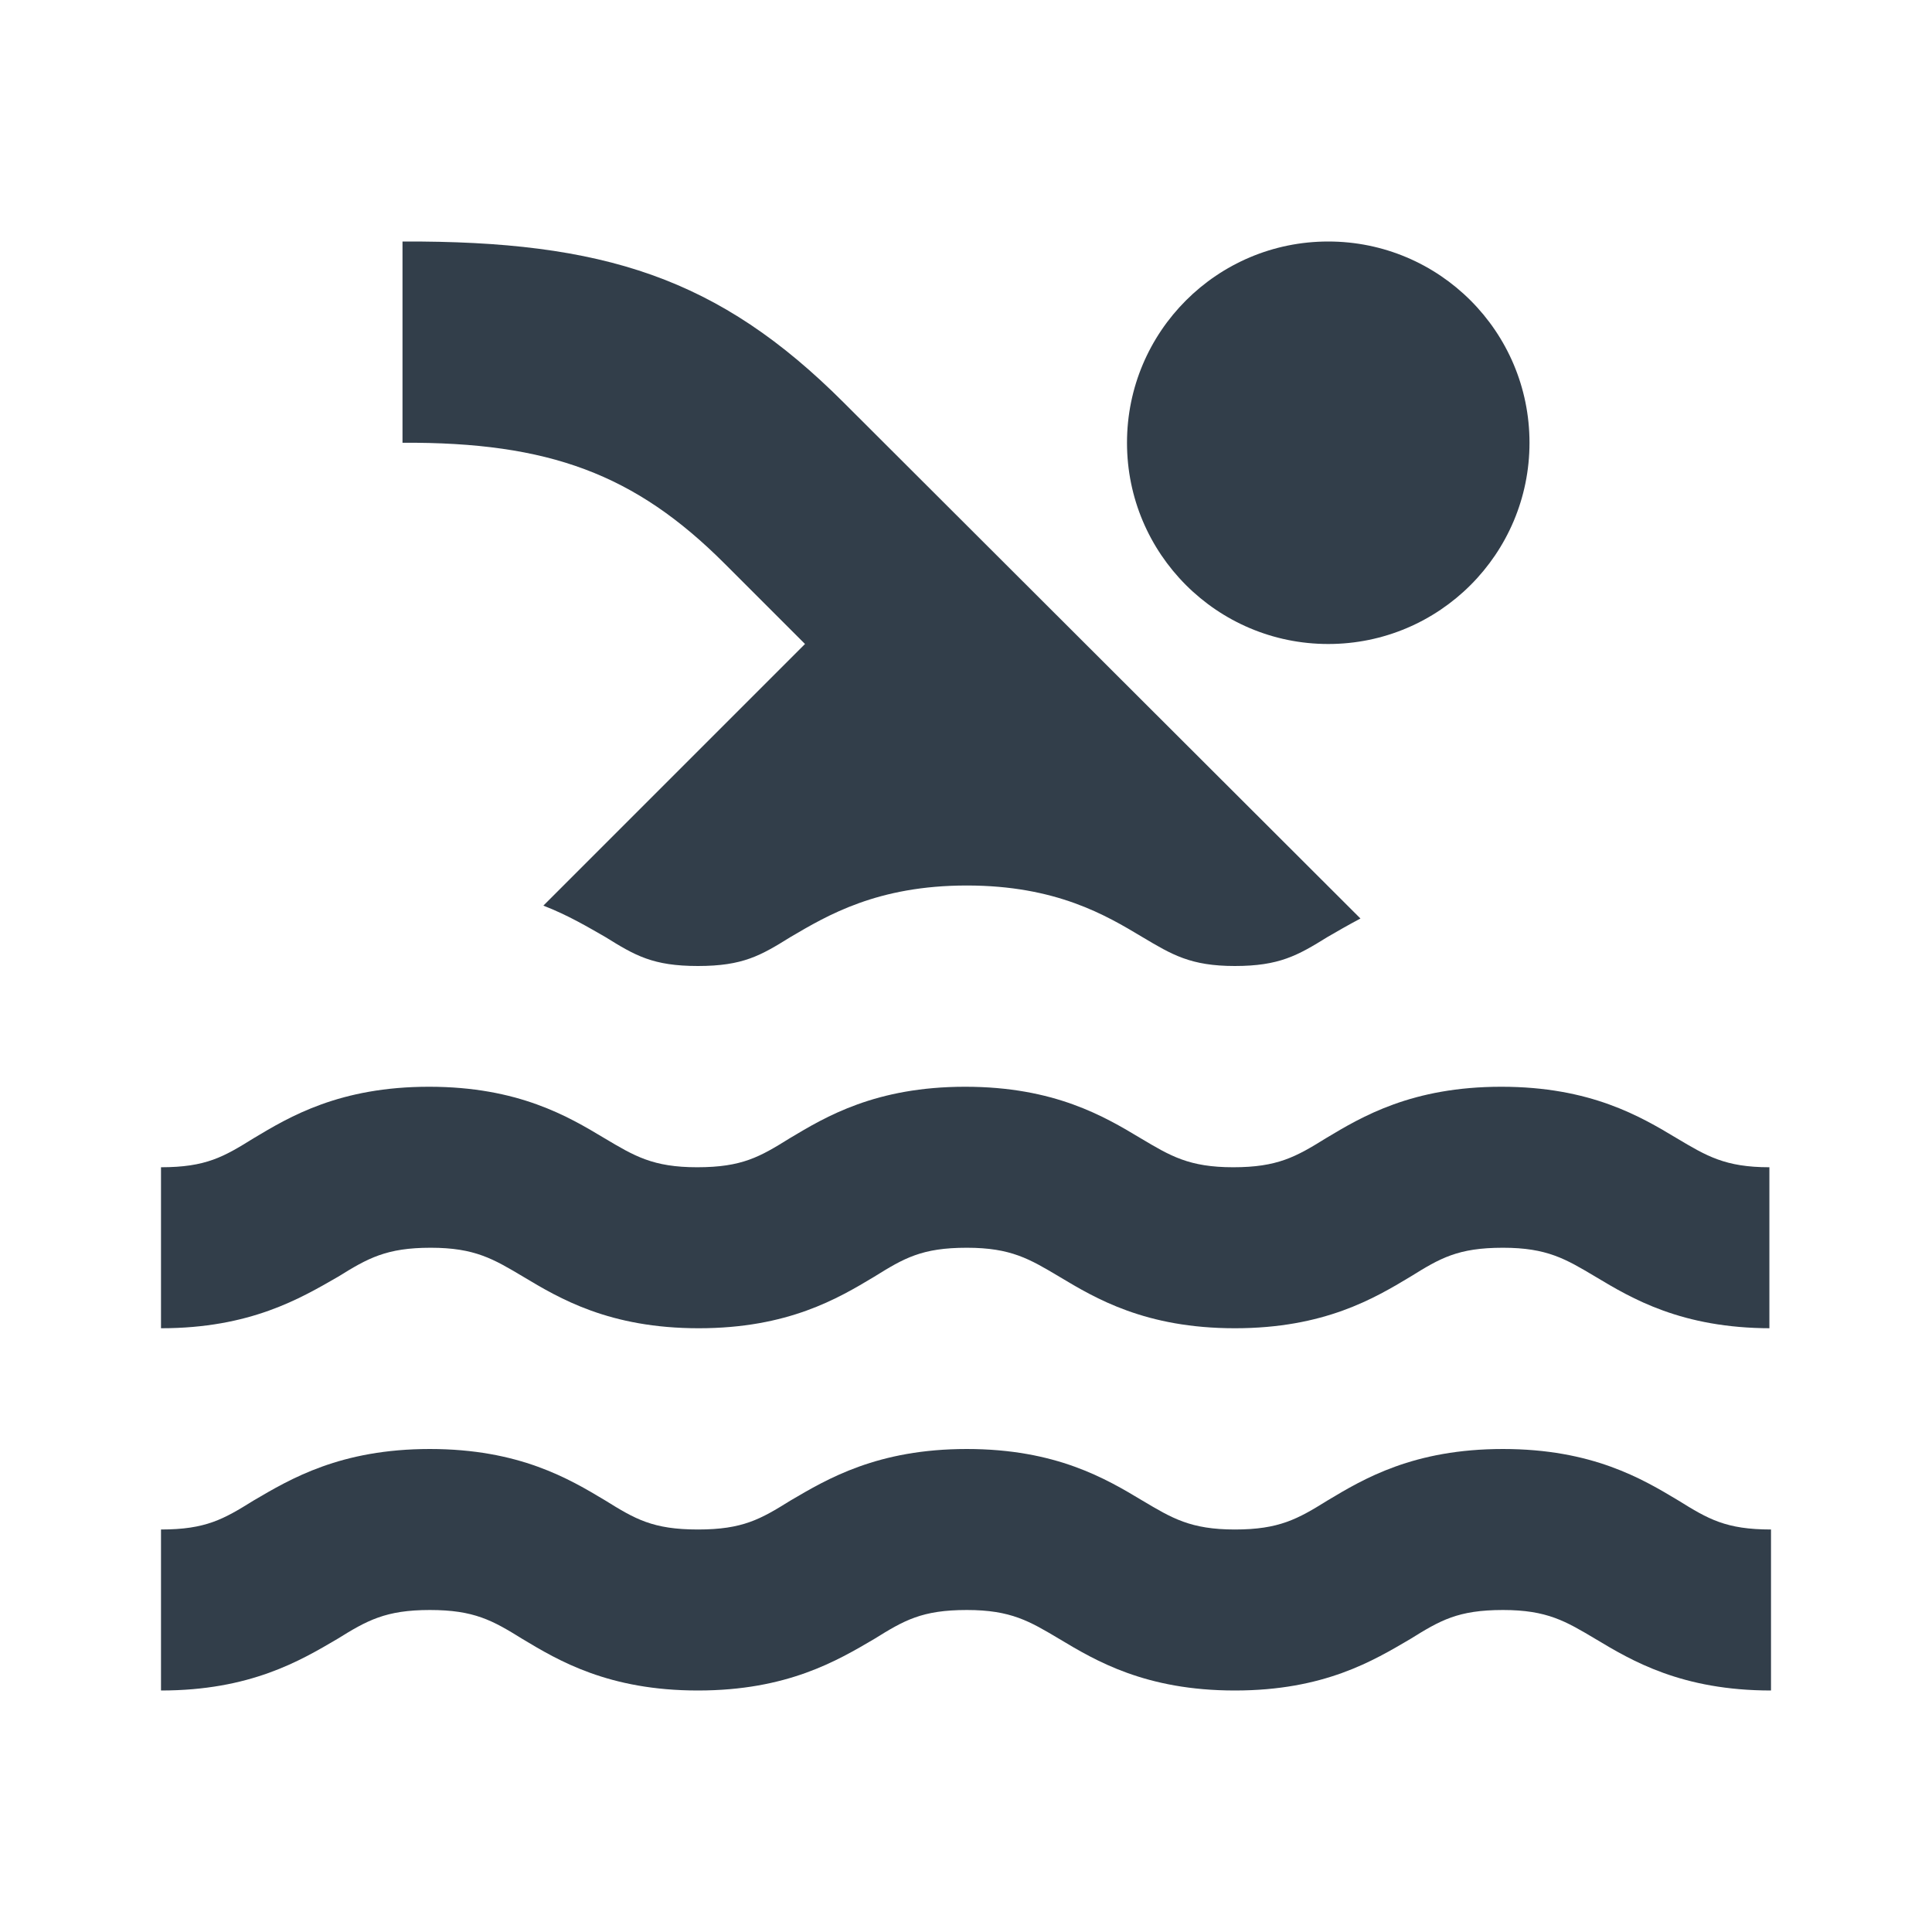
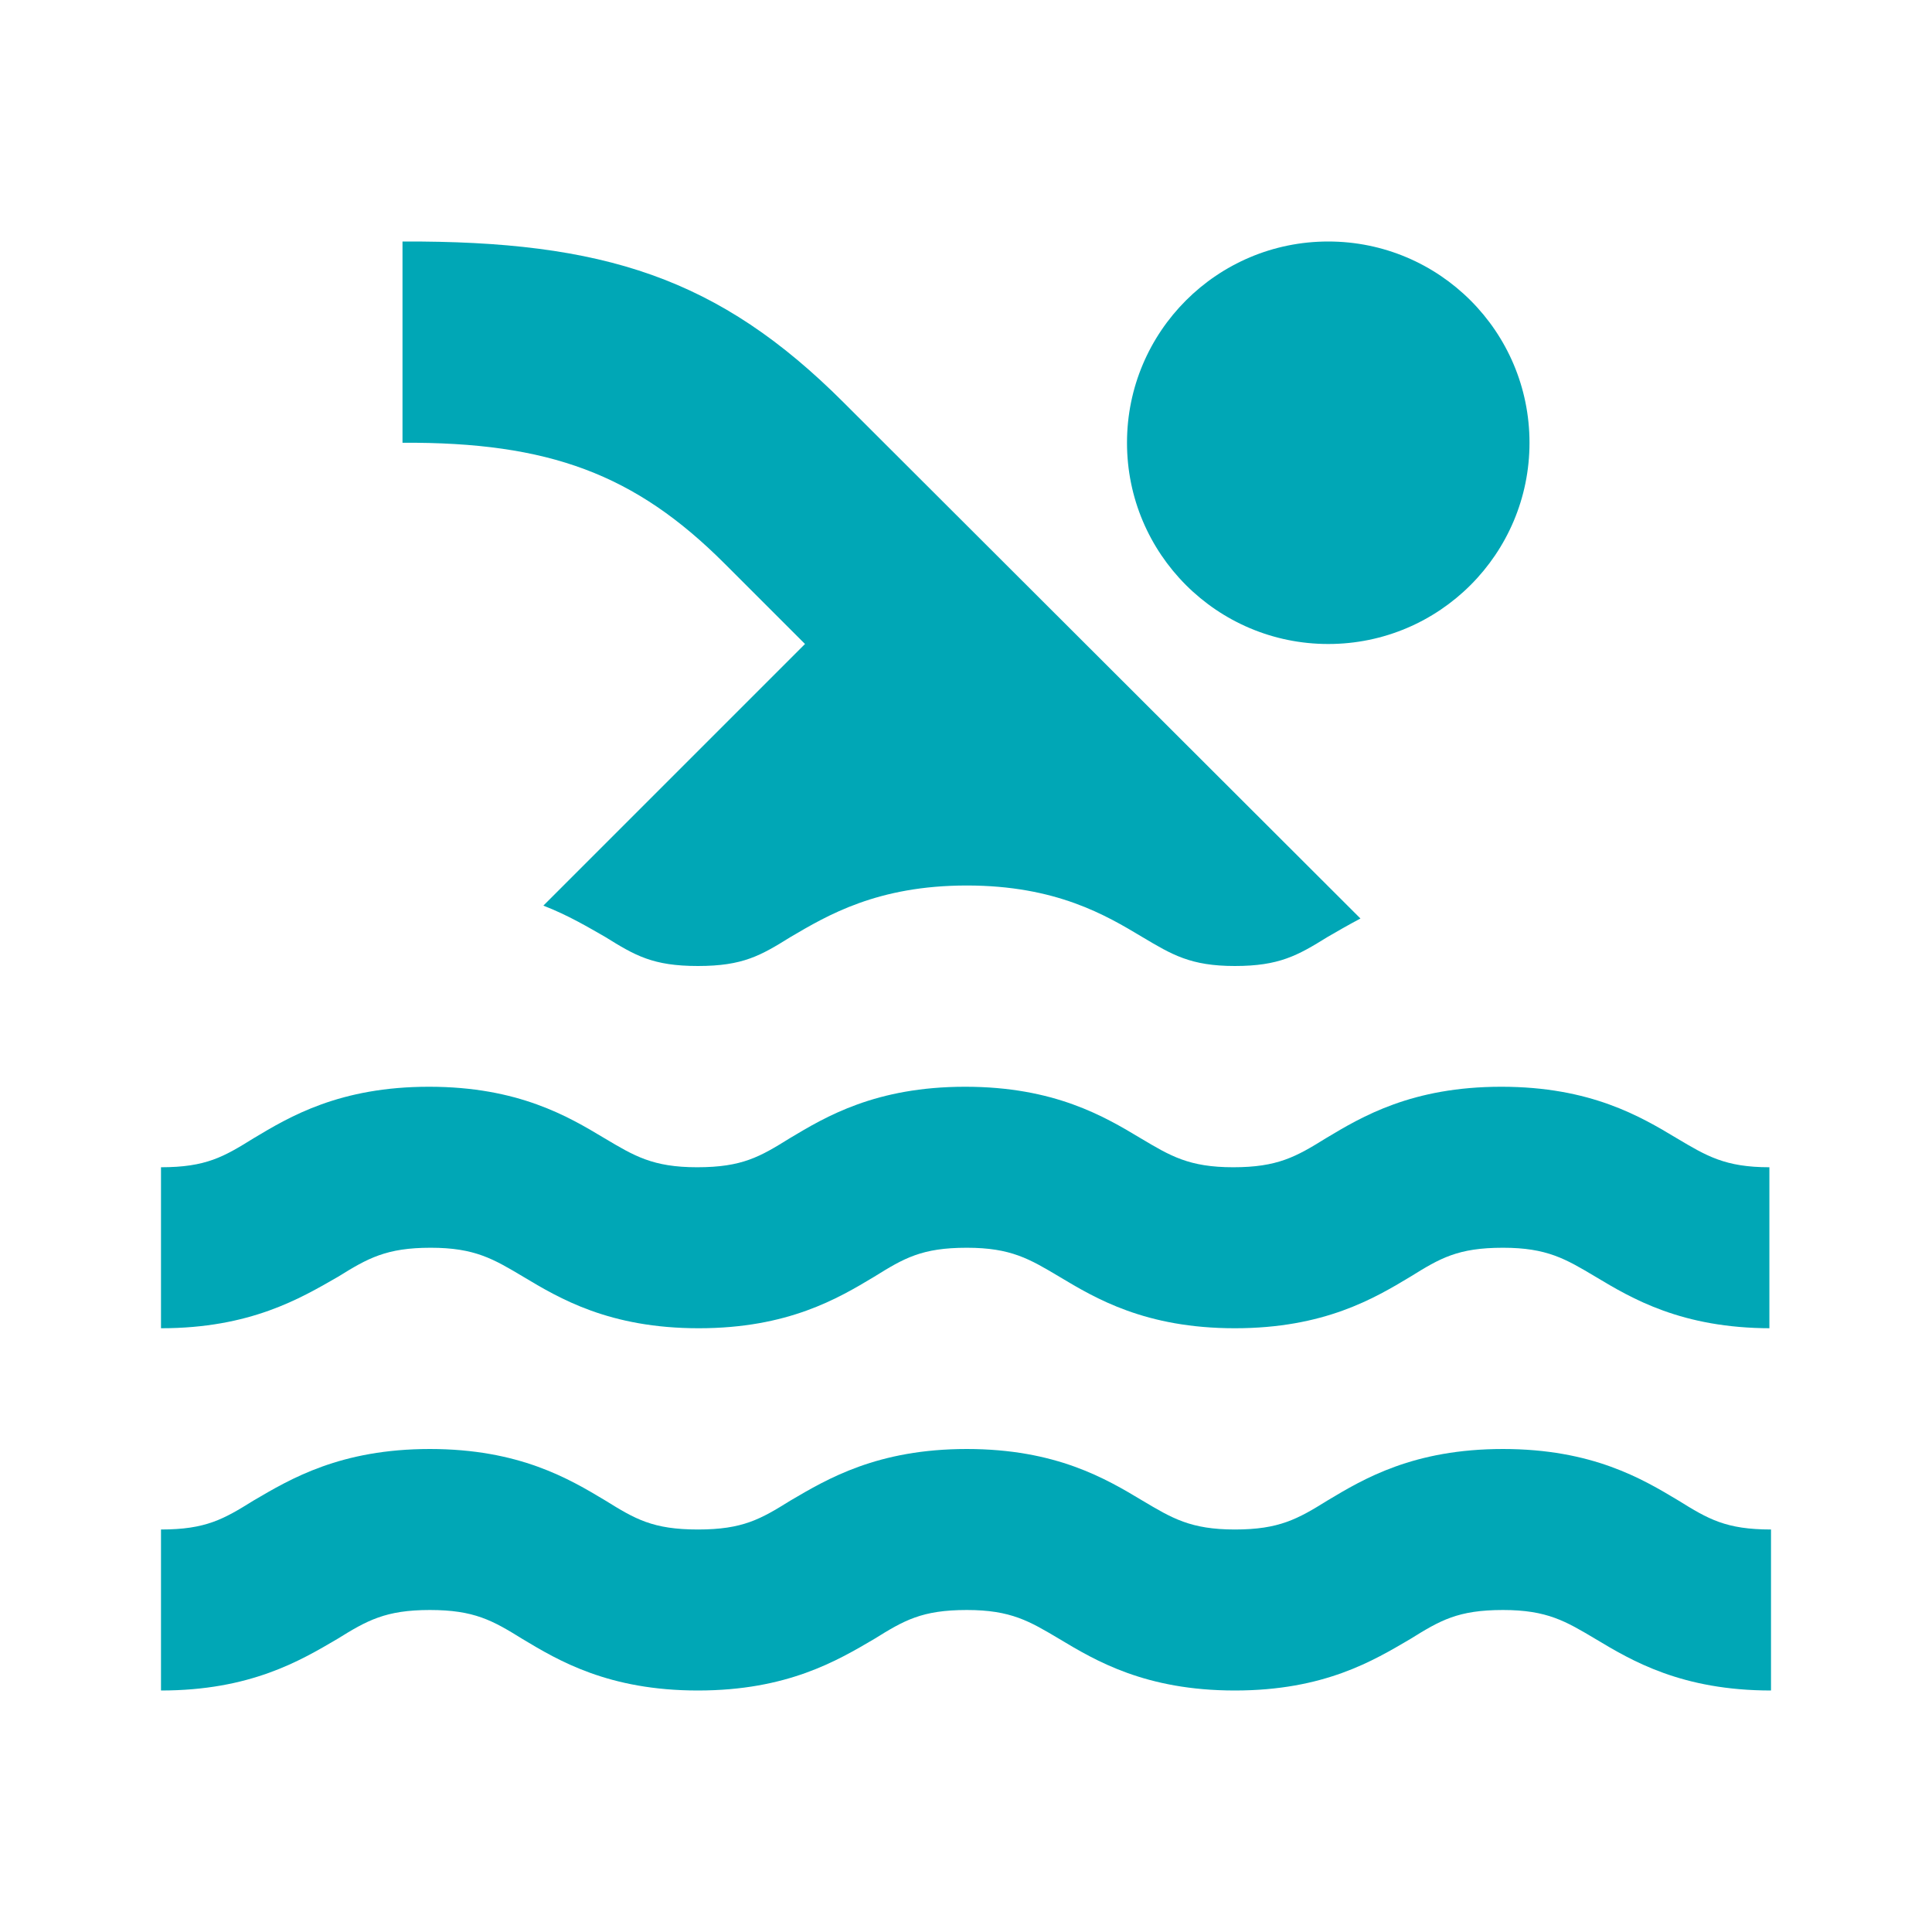
<svg xmlns="http://www.w3.org/2000/svg" viewBox="0 0 24 24" fill="black" width="48px" height="48px" id="svg2" version="1.1">
  <defs id="defs12" />
-   <path d="M22 21c-1.11 0-1.73-.37-2.18-.64-.37-.22-.6-.36-1.15-.36-.56 0-.78.13-1.15.36-.46.27-1.07.64-2.18.64s-1.73-.37-2.18-.64c-.37-.22-.6-.36-1.15-.36-.56 0-.78.13-1.15.36-.46.27-1.08.64-2.19.64-1.11 0-1.73-.37-2.18-.64-.37-.23-.6-.36-1.15-.36s-.78.13-1.15.36c-.46.27-1.08.64-2.19.64v-2c.56 0 .78-.13 1.15-.36.46-.27 1.08-.64 2.19-.64s1.73.37 2.18.64c.37.23.59.36 1.15.36.56 0 .78-.13 1.15-.36.46-.27 1.08-.64 2.19-.64 1.11 0 1.73.37 2.18.64.37.22.6.36 1.15.36s.78-.13 1.15-.36c.45-.27 1.07-.64 2.18-.64s1.73.37 2.18.64c.37.23.59.36 1.15.36v2zm0-4.5c-1.11 0-1.73-.37-2.18-.64-.37-.22-.6-.36-1.15-.36-.56 0-.78.13-1.15.36-.45.27-1.07.64-2.18.64s-1.73-.37-2.18-.64c-.37-.22-.6-.36-1.15-.36-.56 0-.78.13-1.15.36-.45.27-1.07.64-2.18.64s-1.73-.37-2.18-.64c-.37-.22-.6-.36-1.15-.36s-.78.13-1.15.36c-.47.27-1.09.64-2.2.64v-2c.56 0 .78-.13 1.15-.36.45-.27 1.07-.64 2.18-.64s1.73.37 2.18.64c.37.22.6.36 1.15.36.56 0 .78-.13 1.15-.36.45-.27 1.07-.64 2.18-.64s1.73.37 2.18.64c.37.22.6.36 1.15.36s.78-.13 1.15-.36c.45-.27 1.07-.64 2.18-.64s1.73.37 2.18.64c.37.22.6.36 1.15.36v2zM8.67 12c.56 0 .78-.13 1.15-.36.46-.27 1.08-.64 2.19-.64 1.11 0 1.73.37 2.18.64.37.22.6.36 1.15.36s.78-.13 1.15-.36c.12-.07.26-.15.41-.23L10.48 5C8.93 3.45 7.5 2.99 5 3v2.5c1.82-.01 2.89.39 4 1.5l1 1-3.25 3.25c.31.12.56.27.77.39.37.23.59.36 1.15.36z" id="path4" style="fill:#26323f;fill-opacity:0.941" />
-   <circle cx="16.5" cy="5.5" r="2.5" id="circle6" style="fill:#26323f;fill-opacity:0.941" />
+   <path d="M22 21c-1.11 0-1.73-.37-2.18-.64-.37-.22-.6-.36-1.15-.36-.56 0-.78.13-1.15.36-.46.27-1.07.64-2.18.64s-1.73-.37-2.18-.64c-.37-.22-.6-.36-1.15-.36-.56 0-.78.13-1.15.36-.46.27-1.08.64-2.19.64-1.11 0-1.73-.37-2.18-.64-.37-.23-.6-.36-1.15-.36s-.78.13-1.15.36c-.46.27-1.08.64-2.19.64v-2c.56 0 .78-.13 1.15-.36.46-.27 1.08-.64 2.19-.64s1.73.37 2.18.64c.37.23.59.36 1.15.36.56 0 .78-.13 1.15-.36.46-.27 1.08-.64 2.19-.64 1.11 0 1.73.37 2.18.64.37.22.6.36 1.15.36s.78-.13 1.15-.36c.45-.27 1.07-.64 2.18-.64s1.73.37 2.18.64c.37.23.59.36 1.15.36v2zm0-4.5c-1.11 0-1.73-.37-2.18-.64-.37-.22-.6-.36-1.15-.36-.56 0-.78.13-1.15.36-.45.27-1.07.64-2.18.64s-1.73-.37-2.18-.64c-.37-.22-.6-.36-1.15-.36-.56 0-.78.13-1.15.36-.45.27-1.07.64-2.18.64s-1.73-.37-2.18-.64c-.37-.22-.6-.36-1.15-.36s-.78.13-1.15.36c-.47.27-1.09.64-2.2.64v-2c.56 0 .78-.13 1.15-.36.45-.27 1.07-.64 2.18-.64s1.73.37 2.18.64c.37.22.6.36 1.15.36.56 0 .78-.13 1.15-.36.45-.27 1.07-.64 2.18-.64s1.73.37 2.18.64c.37.22.6.36 1.15.36s.78-.13 1.15-.36c.45-.27 1.07-.64 2.18-.64s1.73.37 2.18.64c.37.22.6.36 1.15.36v2zM8.67 12c.56 0 .78-.13 1.15-.36.46-.27 1.08-.64 2.19-.64 1.11 0 1.73.37 2.18.64.37.22.6.36 1.15.36s.78-.13 1.15-.36c.12-.07.26-.15.41-.23L10.48 5C8.93 3.45 7.5 2.99 5 3v2.5c1.82-.01 2.89.39 4 1.5l1 1-3.25 3.25c.31.12.56.27.77.39.37.23.59.36 1.15.36z" id="path4" style="fill:#00a7b6;fill-opacity:1" />
+   <circle cx="16.5" cy="5.5" r="2.5" id="circle6" style="fill:#00a7b6;fill-opacity:1" />
</svg>
